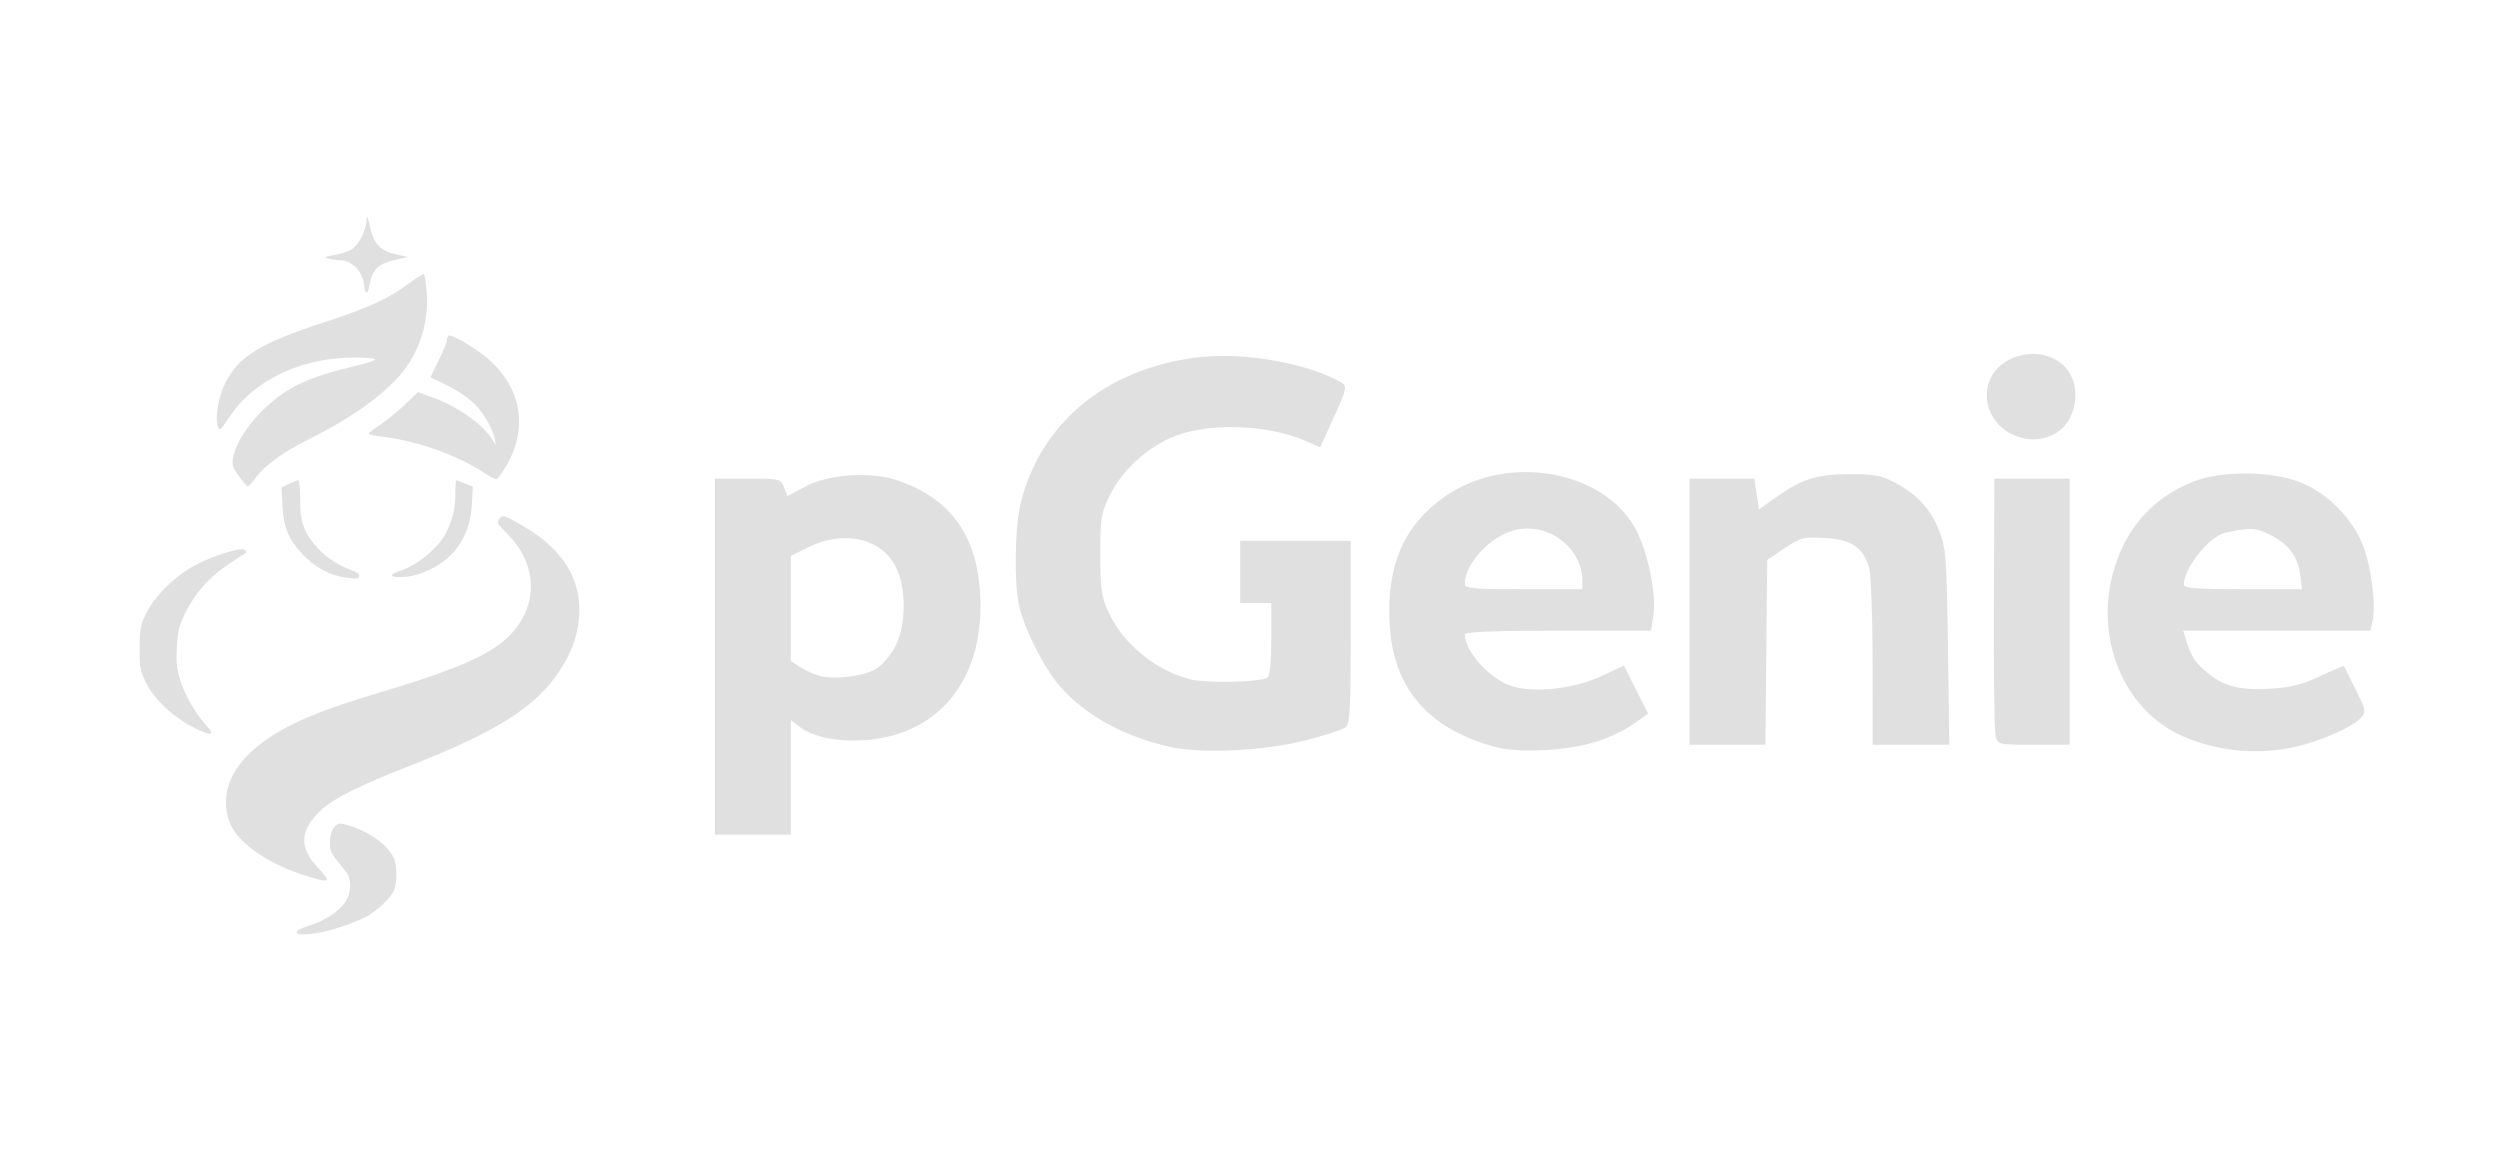
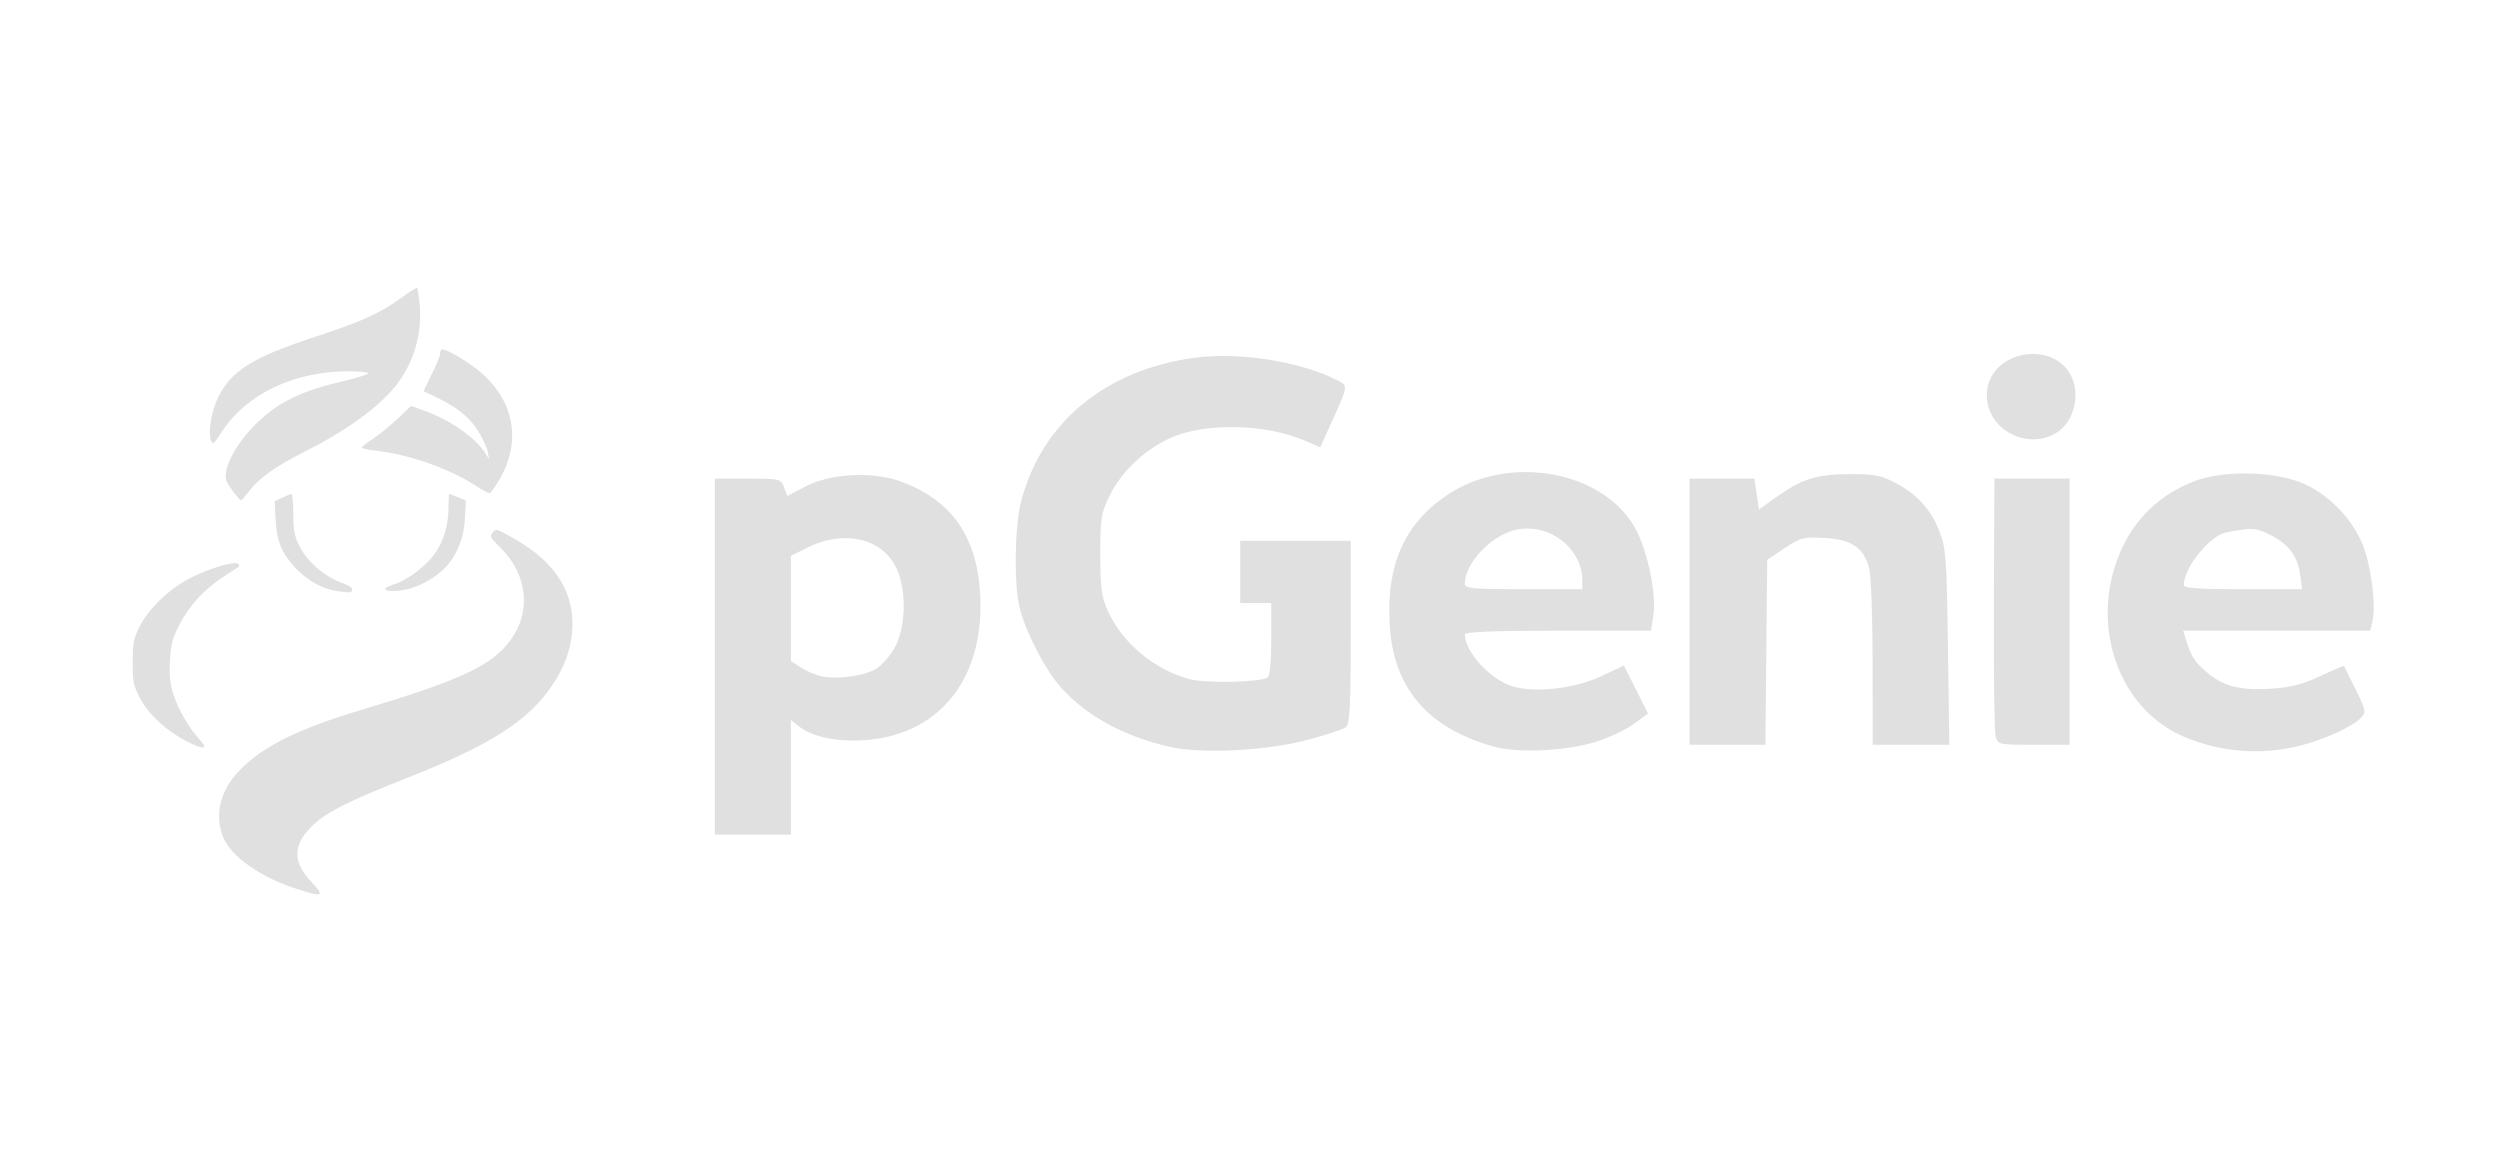
<svg xmlns="http://www.w3.org/2000/svg" version="1.1" id="svg1" width="723.381" height="339.426" viewBox="0 0 723.381 339.426">
  <defs id="defs1" />
  <g id="g1" transform="translate(-401.3656,-318.0556)">
    <path id="rect1" style="display:inline;fill:#e0e0e0;stroke-width:2.646" d="m 989.603,420.471 c -6.551,6.5e-4 -13.268,4.287 -13.35,11.875 -0.11,10.288 12.571,16.576 20.941,10.385 3.84,-2.841 5.687,-9.024 4.19,-14.021 -1.692,-5.648 -6.686,-8.239 -11.781,-8.238 z m -232.228,0.619 c -3.662,-0.103 -7.202,0.051 -10.426,0.492 -25.891,3.545 -44.225,18.782 -50.16,41.688 -1.795,6.926 -2.062,23.422 -0.49,30.275 1.557,6.792 7.286,17.999 11.852,23.186 7.346,8.346 18.185,14.321 31.568,17.402 9.221,2.123 27.676,1.216 39.861,-1.959 5.424,-1.413 10.487,-3.089 11.25,-3.723 1.119,-0.929 1.389,-6.253 1.389,-27.529 v -26.377 h -16 -16 v 9 9 h 4.5 4.5 v 10.441 c 0,6.474 -0.416,10.698 -1.094,11.117 -2.279,1.408 -17.858,1.716 -22.625,0.447 -10.029,-2.669 -19.3,-10.376 -23.469,-19.506 -1.951,-4.273 -2.286,-6.672 -2.299,-16.5 -0.014,-10.558 0.212,-11.961 2.756,-17.141 3.371,-6.865 10.003,-13.179 17.398,-16.564 9.951,-4.556 27.8,-4.209 39.154,0.764 l 4.324,1.895 3.027,-6.678 c 5.172,-11.408 5.12,-11.071 1.998,-12.686 -7.949,-4.111 -20.031,-6.735 -31.016,-7.045 z m 85.545,33.559 c -8.106,-0.015 -16.36,2.189 -23.213,6.904 -12.074,8.307 -17.218,20.071 -16.244,37.15 1.048,18.38 10.908,29.979 30.076,35.379 7.005,1.973 21.198,1.293 29.764,-1.426 3.622,-1.15 8.463,-3.449 10.758,-5.111 l 4.172,-3.021 -3.496,-6.941 -3.496,-6.941 -6.684,3.127 c -7.752,3.627 -19.432,4.892 -25.793,2.793 -6.434,-2.124 -13.545,-9.989 -13.545,-14.982 0,-0.684 9.086,-1.033 26.938,-1.033 h 26.939 l 0.699,-4.67 c 0.846,-5.644 -1.496,-17.447 -4.762,-23.986 -5.504,-11.02 -18.603,-17.215 -32.113,-17.24 z m 208.314,0.406 c -5.599,-0.026 -11.141,0.746 -15.129,2.318 -11.462,4.52 -19.196,12.953 -22.912,24.984 -6.174,19.988 2.627,41.449 20.025,48.84 10.423,4.428 21.855,5.414 32.822,2.828 7.316,-1.725 16.139,-5.675 18.498,-8.281 1.521,-1.681 1.412,-2.244 -1.594,-8.252 -1.774,-3.546 -3.273,-6.568 -3.328,-6.715 -0.055,-0.147 -3.171,1.17 -6.924,2.926 -5.261,2.462 -8.584,3.295 -14.518,3.639 -9.046,0.524 -13.691,-0.744 -18.641,-5.09 -3.334,-2.927 -4.119,-4.222 -5.75,-9.457 l -0.701,-2.25 h 27.047 27.049 l 0.648,-2.58 c 1.095,-4.362 -0.257,-15.609 -2.623,-21.824 -3.087,-8.11 -10.504,-15.585 -18.486,-18.627 -4.226,-1.611 -9.885,-2.433 -15.484,-2.459 z m -115.012,0.191 c -9.435,0.081 -13.586,1.424 -21.195,6.861 l -4.695,3.355 -0.668,-4.459 -0.668,-4.459 h -9.387 -9.387 v 38.5 38.5 h 10.984 10.982 l 0.262,-26.75 0.268,-26.75 5,-3.346 c 4.654,-3.114 5.463,-3.32 11.701,-2.971 7.745,0.434 11.129,2.747 12.795,8.742 0.546,1.966 0.995,14.262 0.998,27.324 l 0.01,23.75 h 11.092 11.092 l -0.397,-28.25 c -0.369,-26.191 -0.557,-28.654 -2.59,-33.801 -2.478,-6.276 -6.613,-10.671 -13.197,-14.027 -3.697,-1.884 -6.017,-2.281 -13,-2.221 z m -284.432,0.287 c -6.261,-0.236 -12.8,0.895 -17.34,3.281 l -5.268,2.768 -0.959,-2.518 c -0.931,-2.448 -1.224,-2.52 -10.482,-2.52 h -9.523 v 51.5 51.5 h 11 11 v -16.572 -16.572 l 2.512,1.975 c 3.852,3.03 11.726,4.528 19.84,3.773 21.335,-1.983 33.904,-18.516 32.387,-42.604 -1.033,-16.4 -8.313,-26.694 -22.691,-32.088 -3.063,-1.149 -6.718,-1.782 -10.475,-1.924 z m 326.664,1.012 -0.16,35.914 c -0.087,19.753 0.133,37.078 0.49,38.5 0.646,2.574 0.698,2.586 11.041,2.586 h 10.393 v -38.5 -38.5 h -10.883 z m -135.436,14.436 c 8.38,-0.165 16.199,6.62 16.199,15.033 v 2.531 h -17 c -14.603,0 -17,-0.215 -17,-1.531 0,-5.782 7.18,-13.632 14.197,-15.521 1.199,-0.323 2.406,-0.488 3.604,-0.512 z m 210.086,0.16 c 1.76,0.101 3.126,0.648 5.189,1.703 5.35,2.736 7.907,6.154 8.629,11.539 l 0.557,4.162 h -17.131 c -13.05,0 -17.126,-0.298 -17.109,-1.25 0.089,-5.055 7.523,-14.229 12.305,-15.184 3.644,-0.728 5.8,-1.072 7.561,-0.971 z m -406.684,2.629 c 6.081,0.117 11.31,2.941 14.057,8.131 3.272,6.183 3.147,17.53 -0.26,23.594 -1.375,2.447 -3.85,5.231 -5.5,6.188 -3.544,2.055 -11.758,3.072 -16.021,1.982 -1.662,-0.425 -4.249,-1.577 -5.75,-2.561 l -2.729,-1.789 v -15.207 -15.207 l 4.689,-2.344 c 3.91,-1.953 7.865,-2.857 11.514,-2.787 z" />
-     <path id="path2" style="display:inline;fill:#e0e0e0;stroke-width:1.618" d="m 507.584,380.836 c -0.066,0.013 -0.108,0.215 -0.125,0.604 -0.145,3.247 -2.06,7.227 -4.161,8.643 -1.091,0.735 -3.426,1.538 -5.188,1.783 -2.459,0.343 -2.919,0.559 -1.981,0.931 0.673,0.266 2.259,0.503 3.525,0.527 3.472,0.065 6.584,3.141 7.011,6.933 0.373,3.308 1.061,3.311 1.681,0.008 0.83,-4.427 2.495,-5.948 7.803,-7.133 l 3.222,-0.719 -3.425,-0.769 c -4.599,-1.034 -6.45,-3.021 -7.554,-8.115 -0.397,-1.831 -0.662,-2.722 -0.808,-2.694 z m 16.376,16.536 c -0.399,0.031 -2.248,1.198 -4.293,2.719 -5.922,4.404 -11.713,7.051 -24.679,11.28 -18.455,6.02 -24.699,9.896 -28.529,17.711 -1.953,3.985 -2.938,10.063 -2.02,12.459 0.491,1.282 0.728,1.086 3.163,-2.618 7.165,-10.899 20.837,-17.422 36.517,-17.422 3.174,0 5.771,0.252 5.771,0.56 0,0.308 -2.959,1.259 -6.575,2.112 -13.269,3.13 -19.507,6.193 -26.214,12.874 -5.959,5.936 -9.657,13.497 -8.069,16.498 0.992,1.876 3.63,5.267 4.079,5.245 0.212,-0.01 1.329,-1.269 2.48,-2.796 2.632,-3.492 7.867,-7.227 15.338,-10.942 11.464,-5.701 20.615,-12.112 25.96,-18.187 5.787,-6.578 8.709,-15.581 7.936,-24.452 -0.23,-2.636 -0.592,-4.9 -0.805,-5.032 -0.013,-0.008 -0.034,-0.012 -0.061,-0.01 z m 7.38,17.76 c -0.128,-0.002 -0.221,0.024 -0.275,0.078 -0.209,0.209 -0.38,0.82 -0.38,1.359 0,0.539 -1.095,3.16 -2.433,5.824 -1.338,2.664 -2.37,4.872 -2.294,4.906 9.028,4.002 13.008,6.947 15.961,11.807 1.223,2.013 2.386,4.587 2.586,5.72 l 0.364,2.058 -1.195,-1.859 c -2.831,-4.406 -10.01,-9.399 -17.327,-12.053 l -4.03,-1.461 -3.944,3.737 c -2.17,2.056 -5.379,4.666 -7.132,5.802 -1.753,1.136 -3.186,2.267 -3.186,2.513 0,0.247 1.72,0.635 3.823,0.862 9.895,1.07 22.048,5.391 29.816,10.603 1.514,1.016 3.028,1.779 3.364,1.697 0.336,-0.082 1.63,-1.892 2.875,-4.024 6.692,-11.457 3.977,-23.88 -7.026,-32.152 -3.849,-2.893 -8.332,-5.401 -9.567,-5.417 z m 2.02,41.843 c -4.9e-4,1.1e-4 -0.003,0.001 -0.004,0.001 l -10e-4,10e-4 -10e-4,0.001 c -0.123,0.08 -0.222,1.807 -0.222,3.907 0,5.808 -1.896,11.246 -5.204,14.925 -3.033,3.373 -7.335,6.323 -10.851,7.441 -3.532,1.123 -2.843,2.044 1.304,1.744 2.408,-0.174 4.916,-0.908 7.58,-2.22 7.412,-3.649 11.485,-10.085 11.949,-18.881 l 0.264,-5.006 -2.29,-0.957 c -1.259,-0.526 -2.395,-0.957 -2.522,-0.957 h -10e-4 z m -45.62,0.002 c -0.241,0 -1.441,0.476 -2.667,1.061 l -2.229,1.063 0.262,5.206 c 0.32,6.364 1.714,9.767 5.782,14.116 3.409,3.644 7.784,6.058 12.128,6.691 3.65,0.532 4.288,0.447 4.288,-0.571 0,-0.424 -1.006,-1.116 -2.236,-1.539 -5.937,-2.041 -11.137,-6.604 -13.515,-11.858 -1.002,-2.215 -1.302,-4.126 -1.333,-8.511 -0.022,-3.11 -0.238,-5.656 -0.479,-5.657 z m 59.227,10.429 c -0.445,0.004 -0.685,0.277 -1.04,0.72 -0.914,1.141 -0.786,1.388 2.322,4.496 7.8,7.8 8.916,18.344 2.826,26.677 -5.347,7.316 -14.474,11.587 -43.019,20.127 -18.231,5.455 -28.306,10.403 -35.117,17.25 -5.773,5.802 -7.611,12.862 -5.069,19.47 2.152,5.593 10.824,11.751 21.225,15.075 7.846,2.508 8.382,2.264 4.37,-1.978 -5.751,-6.081 -5.414,-11.158 1.13,-17.042 3.785,-3.403 10.807,-6.868 26.003,-12.831 24.712,-9.697 35.842,-16.809 42.768,-27.329 3.251,-4.938 4.961,-9.516 5.49,-14.7 1.148,-11.243 -4.359,-20.362 -16.483,-27.291 -3.355,-1.918 -4.666,-2.652 -5.408,-2.645 z m -75.591,9.589 c -2.204,0.029 -7.643,1.724 -12.249,3.948 -6.497,3.136 -12.951,9.288 -15.601,14.87 -1.548,3.261 -1.743,4.351 -1.76,9.786 -0.016,5.504 0.158,6.484 1.744,9.786 2.325,4.842 7.593,9.884 13.62,13.036 5.109,2.672 6.763,2.564 4.091,-0.266 -3.06,-3.241 -6.408,-9.01 -7.703,-13.273 -1.041,-3.428 -1.224,-5.254 -0.971,-9.695 0.269,-4.709 0.624,-6.103 2.548,-9.995 2.79,-5.645 7.113,-10.426 12.793,-14.15 2.413,-1.582 4.484,-2.946 4.601,-3.033 0.118,-0.086 0.048,-0.426 -0.155,-0.755 -0.114,-0.184 -0.451,-0.266 -0.959,-0.259 z m 28.607,79.369 c -1.869,-0.011 -3.141,2.154 -3.141,5.513 0,2.667 0.048,2.755 4.721,8.554 1.574,1.953 1.494,5.762 -0.177,8.466 -1.71,2.766 -6.143,5.696 -10.609,7.011 -2.091,0.616 -3.516,1.379 -3.517,1.884 -10e-4,1.304 6.691,0.525 12.538,-1.46 2.691,-0.913 5.937,-2.193 7.214,-2.844 3.044,-1.552 6.995,-5.157 8.194,-7.474 1.171,-2.265 1.136,-7.757 -0.065,-10.044 -2.131,-4.059 -8.176,-8.016 -14.561,-9.531 -0.205,-0.049 -0.405,-0.073 -0.598,-0.074 z" />
+     <path id="path2" style="display:inline;fill:#e0e0e0;stroke-width:1.618" d="m 521.961,401.373 c -0.399,0.031 -2.248,1.198 -4.293,2.719 -5.922,4.404 -11.713,7.051 -24.679,11.28 -18.455,6.02 -24.699,9.896 -28.529,17.711 -1.953,3.985 -2.938,10.063 -2.02,12.459 0.491,1.282 0.728,1.086 3.163,-2.618 7.165,-10.899 20.837,-17.422 36.517,-17.422 3.174,0 5.771,0.252 5.771,0.56 0,0.308 -2.959,1.259 -6.575,2.112 -13.269,3.13 -19.507,6.193 -26.214,12.874 -5.959,5.936 -9.657,13.497 -8.069,16.498 0.992,1.876 3.63,5.267 4.079,5.245 0.212,-0.01 1.329,-1.269 2.48,-2.796 2.632,-3.492 7.867,-7.227 15.338,-10.942 11.464,-5.701 20.615,-12.112 25.96,-18.187 5.787,-6.578 8.709,-15.581 7.936,-24.452 -0.23,-2.636 -0.592,-4.9 -0.805,-5.032 -0.013,-0.008 -0.034,-0.012 -0.061,-0.01 z m 7.38,17.76 c -0.128,-0.002 -0.221,0.024 -0.275,0.078 -0.209,0.209 -0.38,0.82 -0.38,1.359 0,0.539 -1.095,3.16 -2.433,5.824 -1.338,2.664 -2.37,4.872 -2.294,4.906 9.028,4.002 13.008,6.947 15.961,11.807 1.223,2.013 2.386,4.587 2.586,5.72 l 0.364,2.058 -1.195,-1.859 c -2.831,-4.406 -10.01,-9.399 -17.327,-12.053 l -4.03,-1.461 -3.944,3.737 c -2.17,2.056 -5.379,4.666 -7.132,5.802 -1.753,1.136 -3.186,2.267 -3.186,2.513 0,0.247 1.72,0.635 3.823,0.862 9.895,1.07 22.048,5.391 29.816,10.603 1.514,1.016 3.028,1.779 3.364,1.697 0.336,-0.082 1.63,-1.892 2.875,-4.024 6.692,-11.457 3.977,-23.88 -7.026,-32.152 -3.849,-2.893 -8.332,-5.401 -9.567,-5.417 z m 2.02,41.843 c -4.9e-4,1.1e-4 -0.003,0.001 -0.004,0.001 l -10e-4,10e-4 -10e-4,0.001 c -0.123,0.08 -0.222,1.807 -0.222,3.907 0,5.808 -1.896,11.246 -5.204,14.925 -3.033,3.373 -7.335,6.323 -10.851,7.441 -3.532,1.123 -2.843,2.044 1.304,1.744 2.408,-0.174 4.916,-0.908 7.58,-2.22 7.412,-3.649 11.485,-10.085 11.949,-18.881 l 0.264,-5.006 -2.29,-0.957 c -1.259,-0.526 -2.395,-0.957 -2.522,-0.957 h -10e-4 z m -45.62,0.002 c -0.241,0 -1.441,0.476 -2.667,1.061 l -2.229,1.063 0.262,5.206 c 0.32,6.364 1.714,9.767 5.782,14.116 3.409,3.644 7.784,6.058 12.128,6.691 3.65,0.532 4.288,0.447 4.288,-0.571 0,-0.424 -1.006,-1.116 -2.236,-1.539 -5.937,-2.041 -11.137,-6.604 -13.515,-11.858 -1.002,-2.215 -1.302,-4.126 -1.333,-8.511 -0.022,-3.11 -0.238,-5.656 -0.479,-5.657 z m 59.227,10.429 c -0.445,0.004 -0.685,0.277 -1.04,0.72 -0.914,1.141 -0.786,1.388 2.322,4.496 7.8,7.8 8.916,18.344 2.826,26.677 -5.347,7.316 -14.474,11.587 -43.019,20.127 -18.231,5.455 -28.306,10.403 -35.117,17.25 -5.773,5.802 -7.611,12.862 -5.069,19.47 2.152,5.593 10.824,11.751 21.225,15.075 7.846,2.508 8.382,2.264 4.37,-1.978 -5.751,-6.081 -5.414,-11.158 1.13,-17.042 3.785,-3.403 10.807,-6.868 26.003,-12.831 24.712,-9.697 35.842,-16.809 42.768,-27.329 3.251,-4.938 4.961,-9.516 5.49,-14.7 1.148,-11.243 -4.359,-20.362 -16.483,-27.291 -3.355,-1.918 -4.666,-2.652 -5.408,-2.645 z m -75.591,9.589 c -2.204,0.029 -7.643,1.724 -12.249,3.948 -6.497,3.136 -12.951,9.288 -15.601,14.87 -1.548,3.261 -1.743,4.351 -1.76,9.786 -0.016,5.504 0.158,6.484 1.744,9.786 2.325,4.842 7.593,9.884 13.62,13.036 5.109,2.672 6.763,2.564 4.091,-0.266 -3.06,-3.241 -6.408,-9.01 -7.703,-13.273 -1.041,-3.428 -1.224,-5.254 -0.971,-9.695 0.269,-4.709 0.624,-6.103 2.548,-9.995 2.79,-5.645 7.113,-10.426 12.793,-14.15 2.413,-1.582 4.484,-2.946 4.601,-3.033 0.118,-0.086 0.048,-0.426 -0.155,-0.755 -0.114,-0.184 -0.451,-0.266 -0.959,-0.259 z" />
  </g>
</svg>
